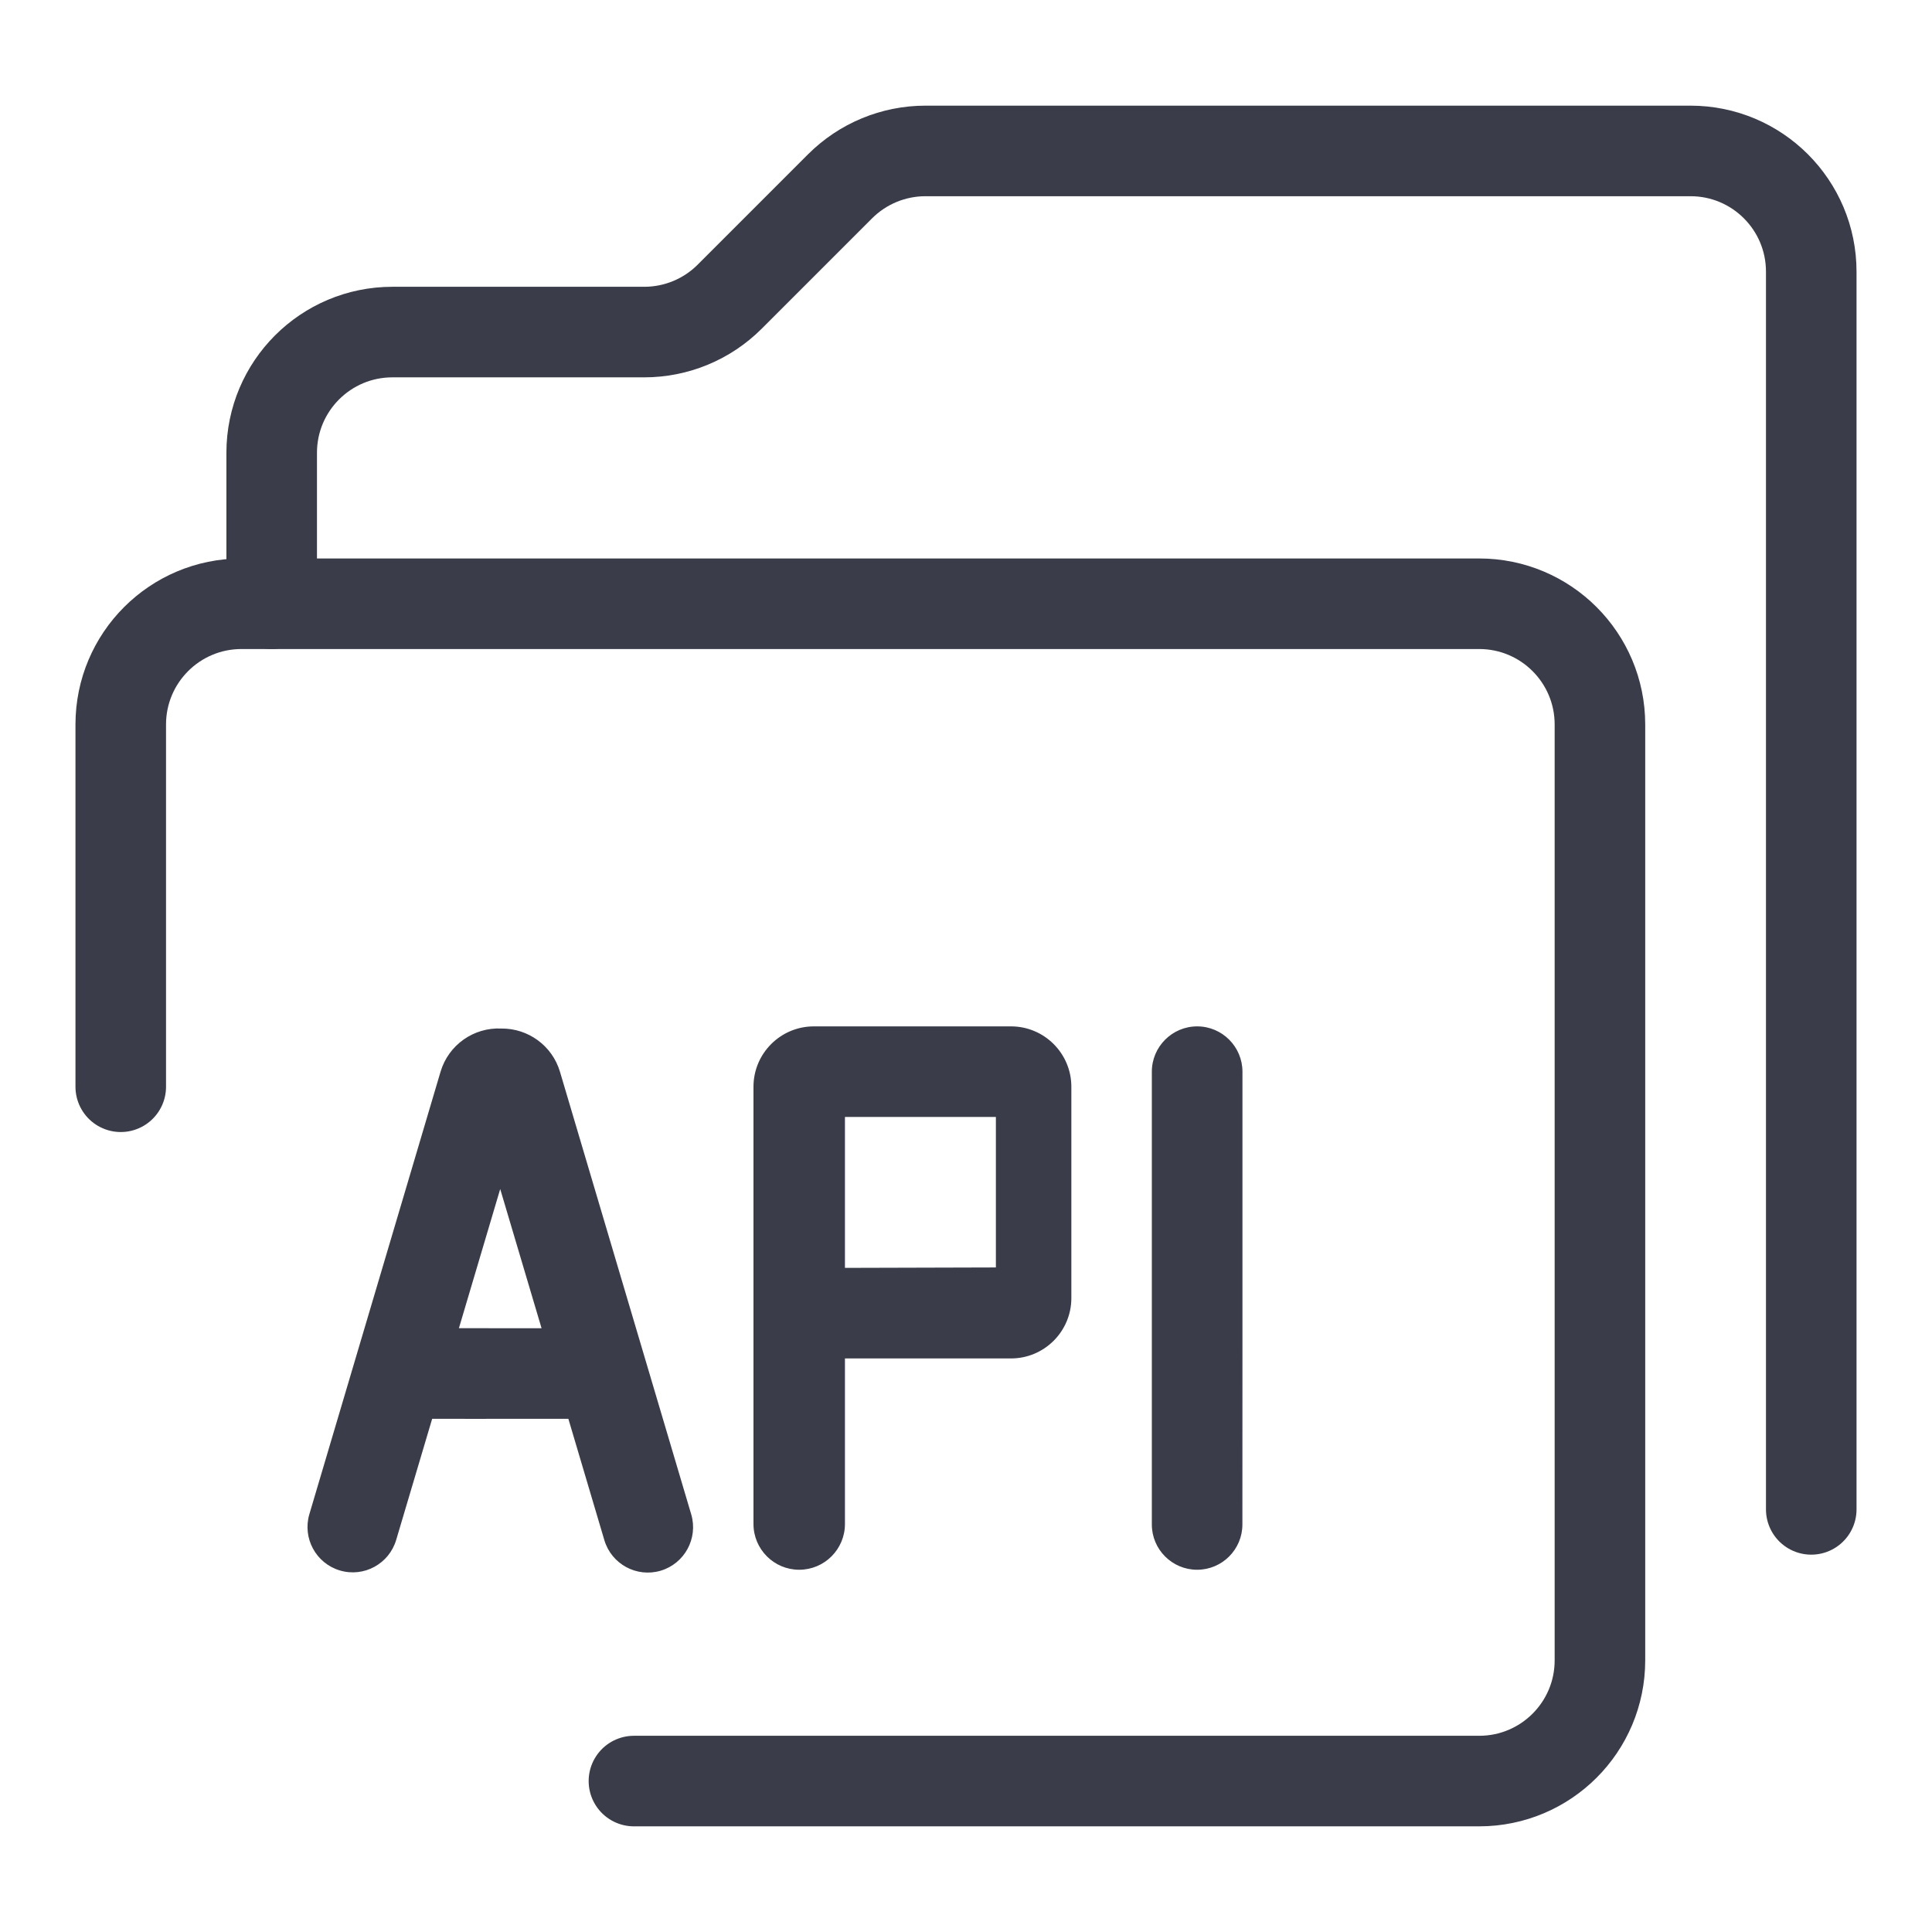
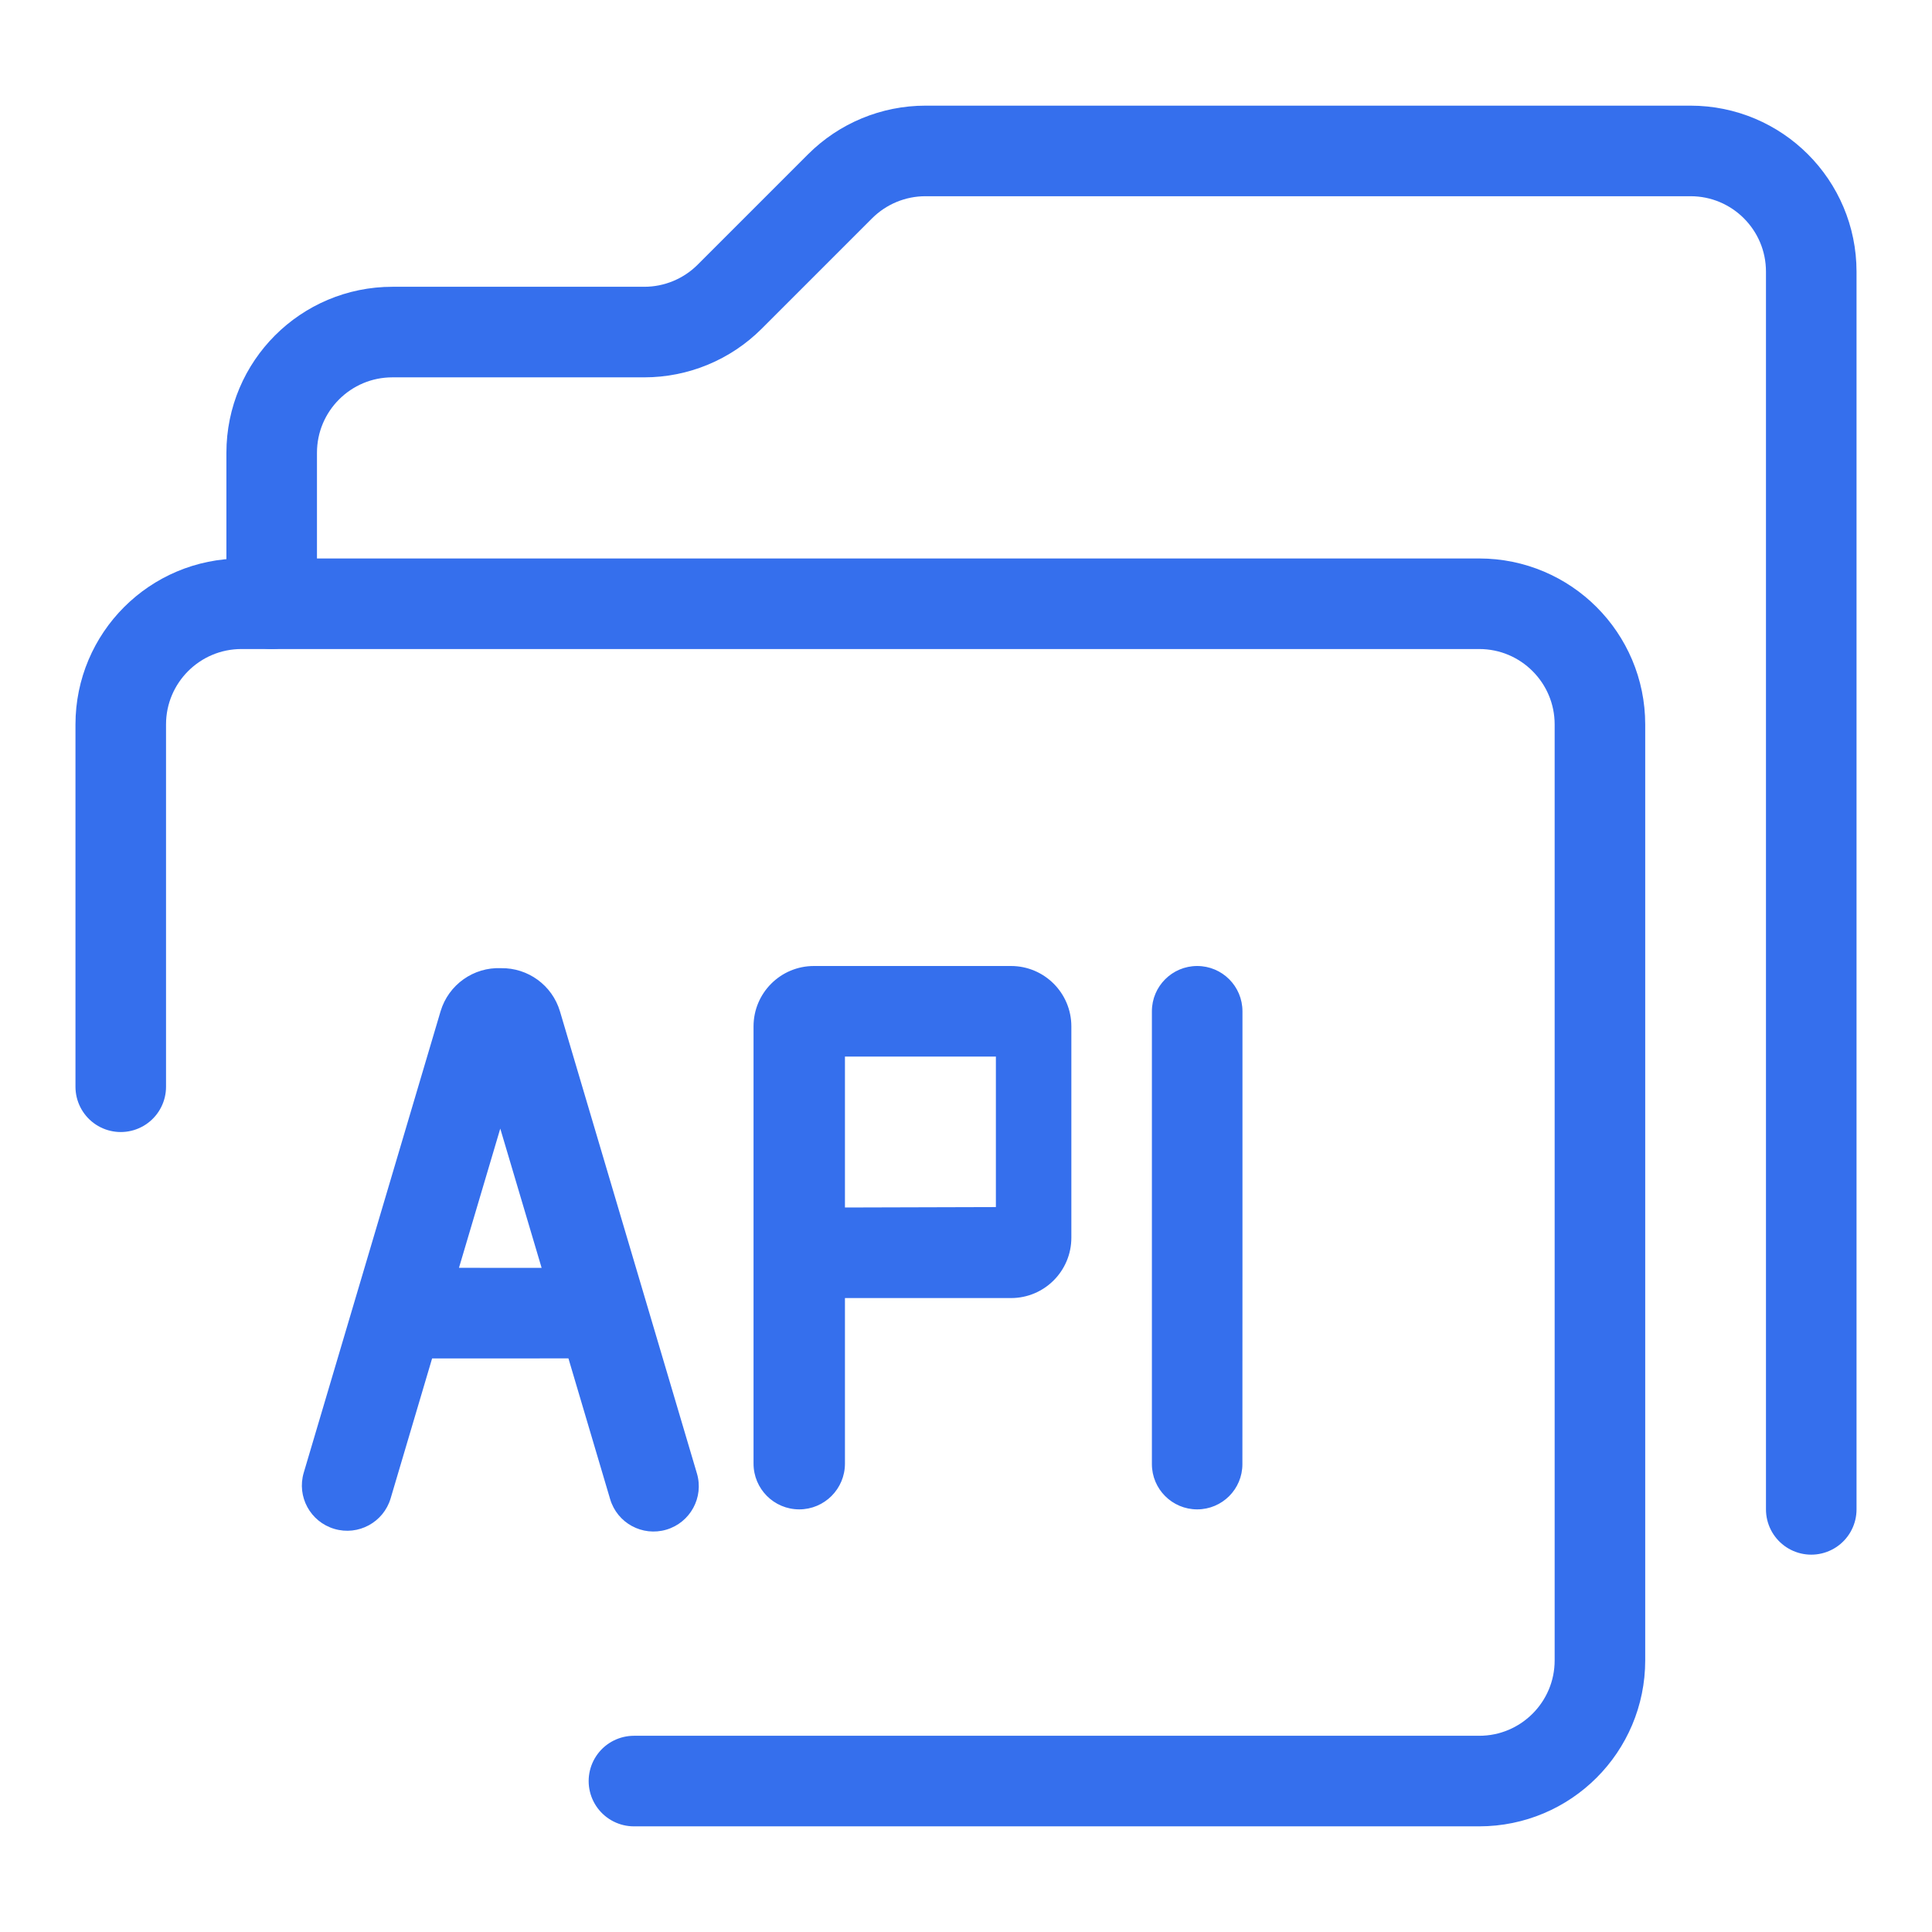
<svg xmlns="http://www.w3.org/2000/svg" width="32" height="32" viewBox="0 0 32 32" fill="none">
-   <path d="M2 18v-6c0-1.105.895-2 2-2h20.5c1.105 0 2 .895 2 2v15.5c0 1.105-.895 2-2 2h-14" stroke="#3A3C49" stroke-width="1.5" stroke-linecap="round" />
-   <path d="M8.305 17.036c.442-.005.842.284.97.716l2.174 7.331c.117.397-.11.815-.507.933-.397.117-.814-.109-.932-.506L9.414 23.5H8.265l-.571.001.006-.001h-.542l-.596 2.006c-.118.397-.535.624-.932.506-.397-.118-.623-.535-.506-.932L7.297 17.751c.132-.445.551-.738 1.008-.715ZM16.745 17c.552 0 1 .448 1 1v3.5c0 .552-.448 1-1 1h-2.75v2.742c0 .418-.339.758-.758.758-.418-0-.757-.34-.757-.758V18c0-.552.448-1 1-1h3.265Zm3.084 0c.414 0.0.75.337.75.751v4.389l-.001 3.11c-0.0.414-.336.75-.75.75-.414-0-.75-.336-.75-.75v-7.499c0-.414.337-.751.751-.751ZM7.602 21.999 8.97 22l-.685-2.306-.684 2.305ZM13.995 21l2.5-.007V18.5h-2.5V21Z" fill="#3A3C49" />
-   <path d="M4.5 10V7.5c0-1.105.895-2 2-2h4.172c.53 0 1.039-.211 1.414-.586l1.828-1.828c.375-.375.884-.586 1.414-.586H28c1.105 0 2 .895 2 2V25" stroke="#3A3C49" stroke-width="1.5" stroke-linecap="round" />
+   <path d="M2 18V12C2 10.895 2.895 10 4 10H24.5C25.605 10 26.5 10.895 26.5 12V27.5C26.5 28.605 25.605 29.5 24.5 29.5H10.5" stroke="#356FED" stroke-width="1.5" stroke-linecap="round" />
+   <path d="M8.3 16.036C8.744 16.029 9.146 16.318 9.275 16.752L11.543 24.404C11.661 24.801 11.434 25.218 11.037 25.336C10.64 25.453 10.224 25.228 10.106 24.831L9.415 22.499L8.265 22.5H7.157L6.47 24.818C6.352 25.215 5.934 25.441 5.537 25.323C5.14 25.205 4.913 24.789 5.031 24.392L7.297 16.751C7.429 16.308 7.845 16.016 8.3 16.036ZM16.745 16C17.298 16 17.745 16.448 17.745 17V20.5C17.745 21.052 17.298 21.5 16.745 21.5H13.995V24.242C13.995 24.66 13.656 25 13.238 25C12.819 25 12.481 24.66 12.481 24.242V17C12.481 16.448 12.928 16 13.481 16H16.745ZM19.829 16C20.244 16 20.579 16.336 20.579 16.75V21.14L20.578 24.251C20.578 24.665 20.243 25 19.829 25C19.415 25 19.079 24.664 19.079 24.25V16.75C19.079 16.336 19.415 16 19.829 16ZM7.602 20.999L8.971 21L8.286 18.693L7.602 20.999ZM13.995 20L16.495 19.993V17.5H13.995V20Z" fill="#356FED" />
+   <path d="M4.5 10V7.5C4.5 6.395 5.395 5.5 6.5 5.5H10.672C11.202 5.5 11.711 5.289 12.086 4.914L13.914 3.086C14.289 2.711 14.798 2.5 15.328 2.5H28C29.105 2.5 30 3.395 30 4.5V25" stroke="#356FED" stroke-width="1.5" stroke-linecap="round" />
</svg>
